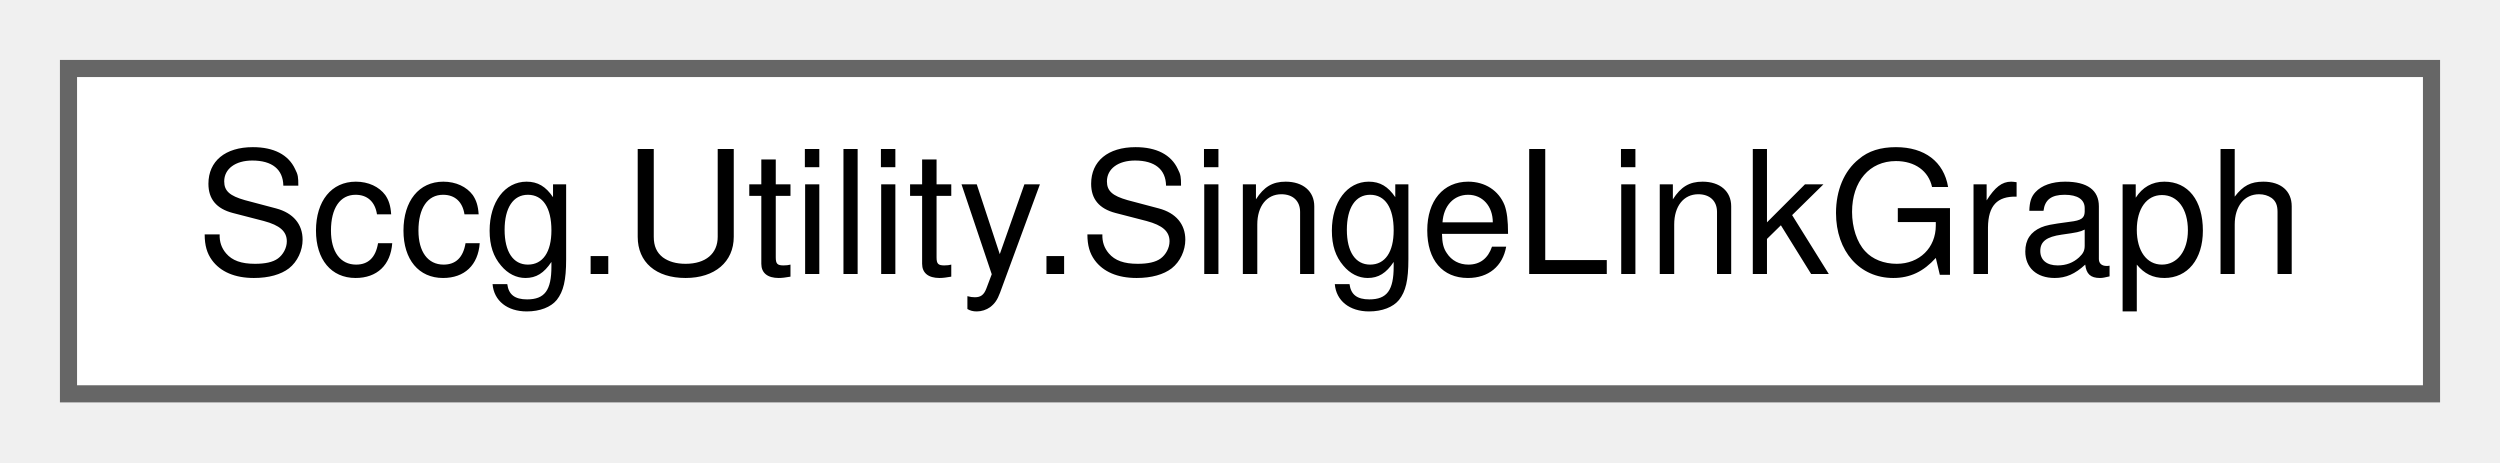
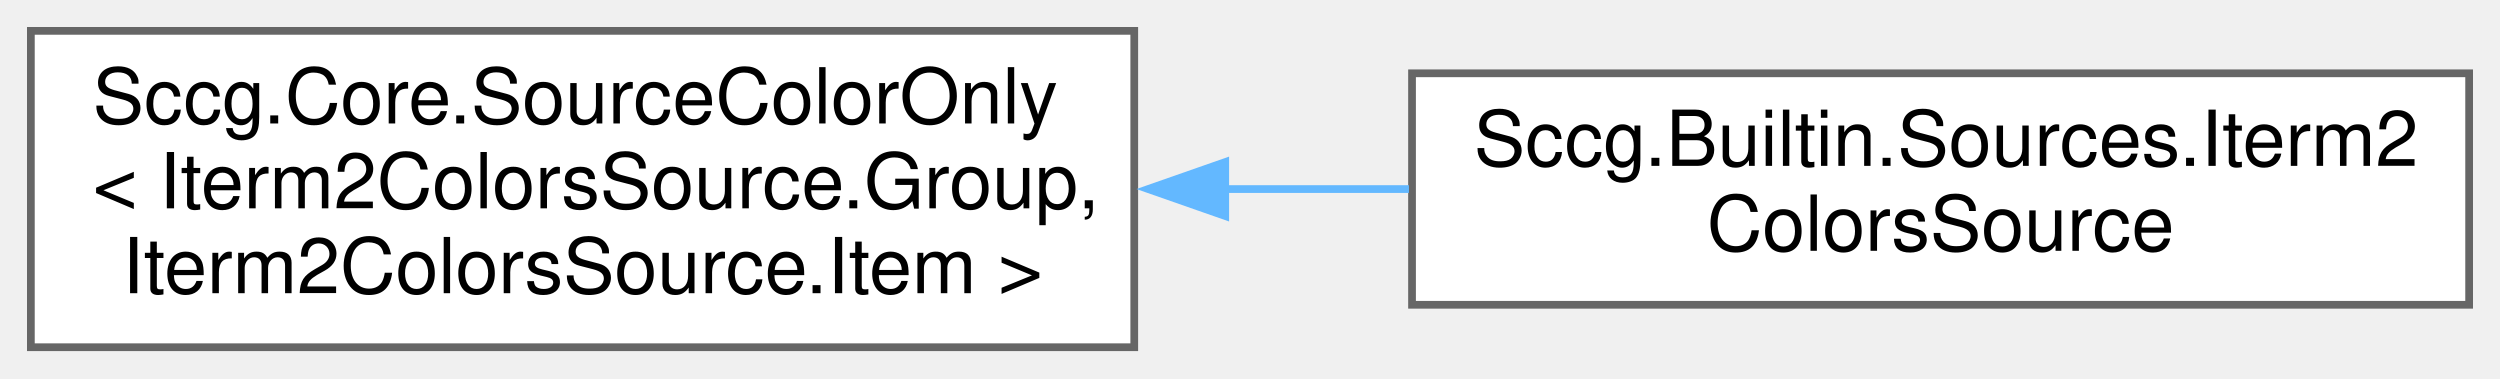
- <svg xmlns="http://www.w3.org/2000/svg" xmlns:xlink="http://www.w3.org/1999/xlink" width="146pt" height="27pt" viewBox="0.00 0.00 146.00 27.00">
-   <g id="graph0" class="graph" transform="scale(1 1) rotate(0) translate(4 23)">
+ <svg xmlns="http://www.w3.org/2000/svg" xmlns:xlink="http://www.w3.org/1999/xlink" width="324pt" height="49pt" viewBox="0.00 0.00 324.00 49.00">
+   <g id="graph0" class="graph" transform="scale(1 1) rotate(0) translate(4 45)">
    <g id="node1" class="node">
      <g id="a_node1">
-         <a xlink:href="classSccg_1_1Utility_1_1SingeLinkGraph.html" target="_top" xlink:title=" ">
-           <polygon fill="white" stroke="#666666" points="138,-19 0,-19 0,0 138,0 138,-19" />
-           <text text-anchor="middle" x="69" y="-7" font-family="Helvetica,sans-Serif" font-size="10.00">Sccg.Utility.SingeLinkGraph</text>
+         <a xlink:href="classSccg_1_1Core_1_1SourceColorOnly.html" target="_top" xlink:title=" ">
+           <polygon fill="white" stroke="#666666" points="143,-41 0,-41 0,0 143,0 143,-41" />
+           <text text-anchor="start" x="8" y="-29" font-family="Helvetica,sans-Serif" font-size="10.00">Sccg.Core.SourceColorOnly</text>
+           <text text-anchor="start" x="8" y="-18" font-family="Helvetica,sans-Serif" font-size="10.00">&lt; Iterm2ColorsSource.Group,</text>
+           <text text-anchor="middle" x="71.5" y="-7" font-family="Helvetica,sans-Serif" font-size="10.00"> Iterm2ColorsSource.Item &gt;</text>
        </a>
      </g>
    </g>
+     <g id="node2" class="node">
+       <g id="a_node2">
+         <a xlink:href="classSccg_1_1Builtin_1_1Sources_1_1Iterm2ColorsSource.html" target="_top" xlink:title="Source for iTerm2 colors.">
+           <polygon fill="white" stroke="#666666" points="316,-35.5 179,-35.5 179,-5.5 316,-5.5 316,-35.5" />
+           <text text-anchor="start" x="187" y="-23.5" font-family="Helvetica,sans-Serif" font-size="10.00">Sccg.Builtin.Sources.Iterm2</text>
+           <text text-anchor="middle" x="247.5" y="-12.5" font-family="Helvetica,sans-Serif" font-size="10.00">ColorsSource</text>
+         </a>
+       </g>
+     </g>
+     <g id="edge1" class="edge">
+       <path fill="none" stroke="#63b8ff" d="M154.58,-20.5C162.62,-20.5 170.72,-20.5 178.6,-20.5" />
+       <polygon fill="#63b8ff" stroke="#63b8ff" points="154.79,-17 144.79,-20.5 154.79,-24 154.79,-17" />
+     </g>
  </g>
</svg>
